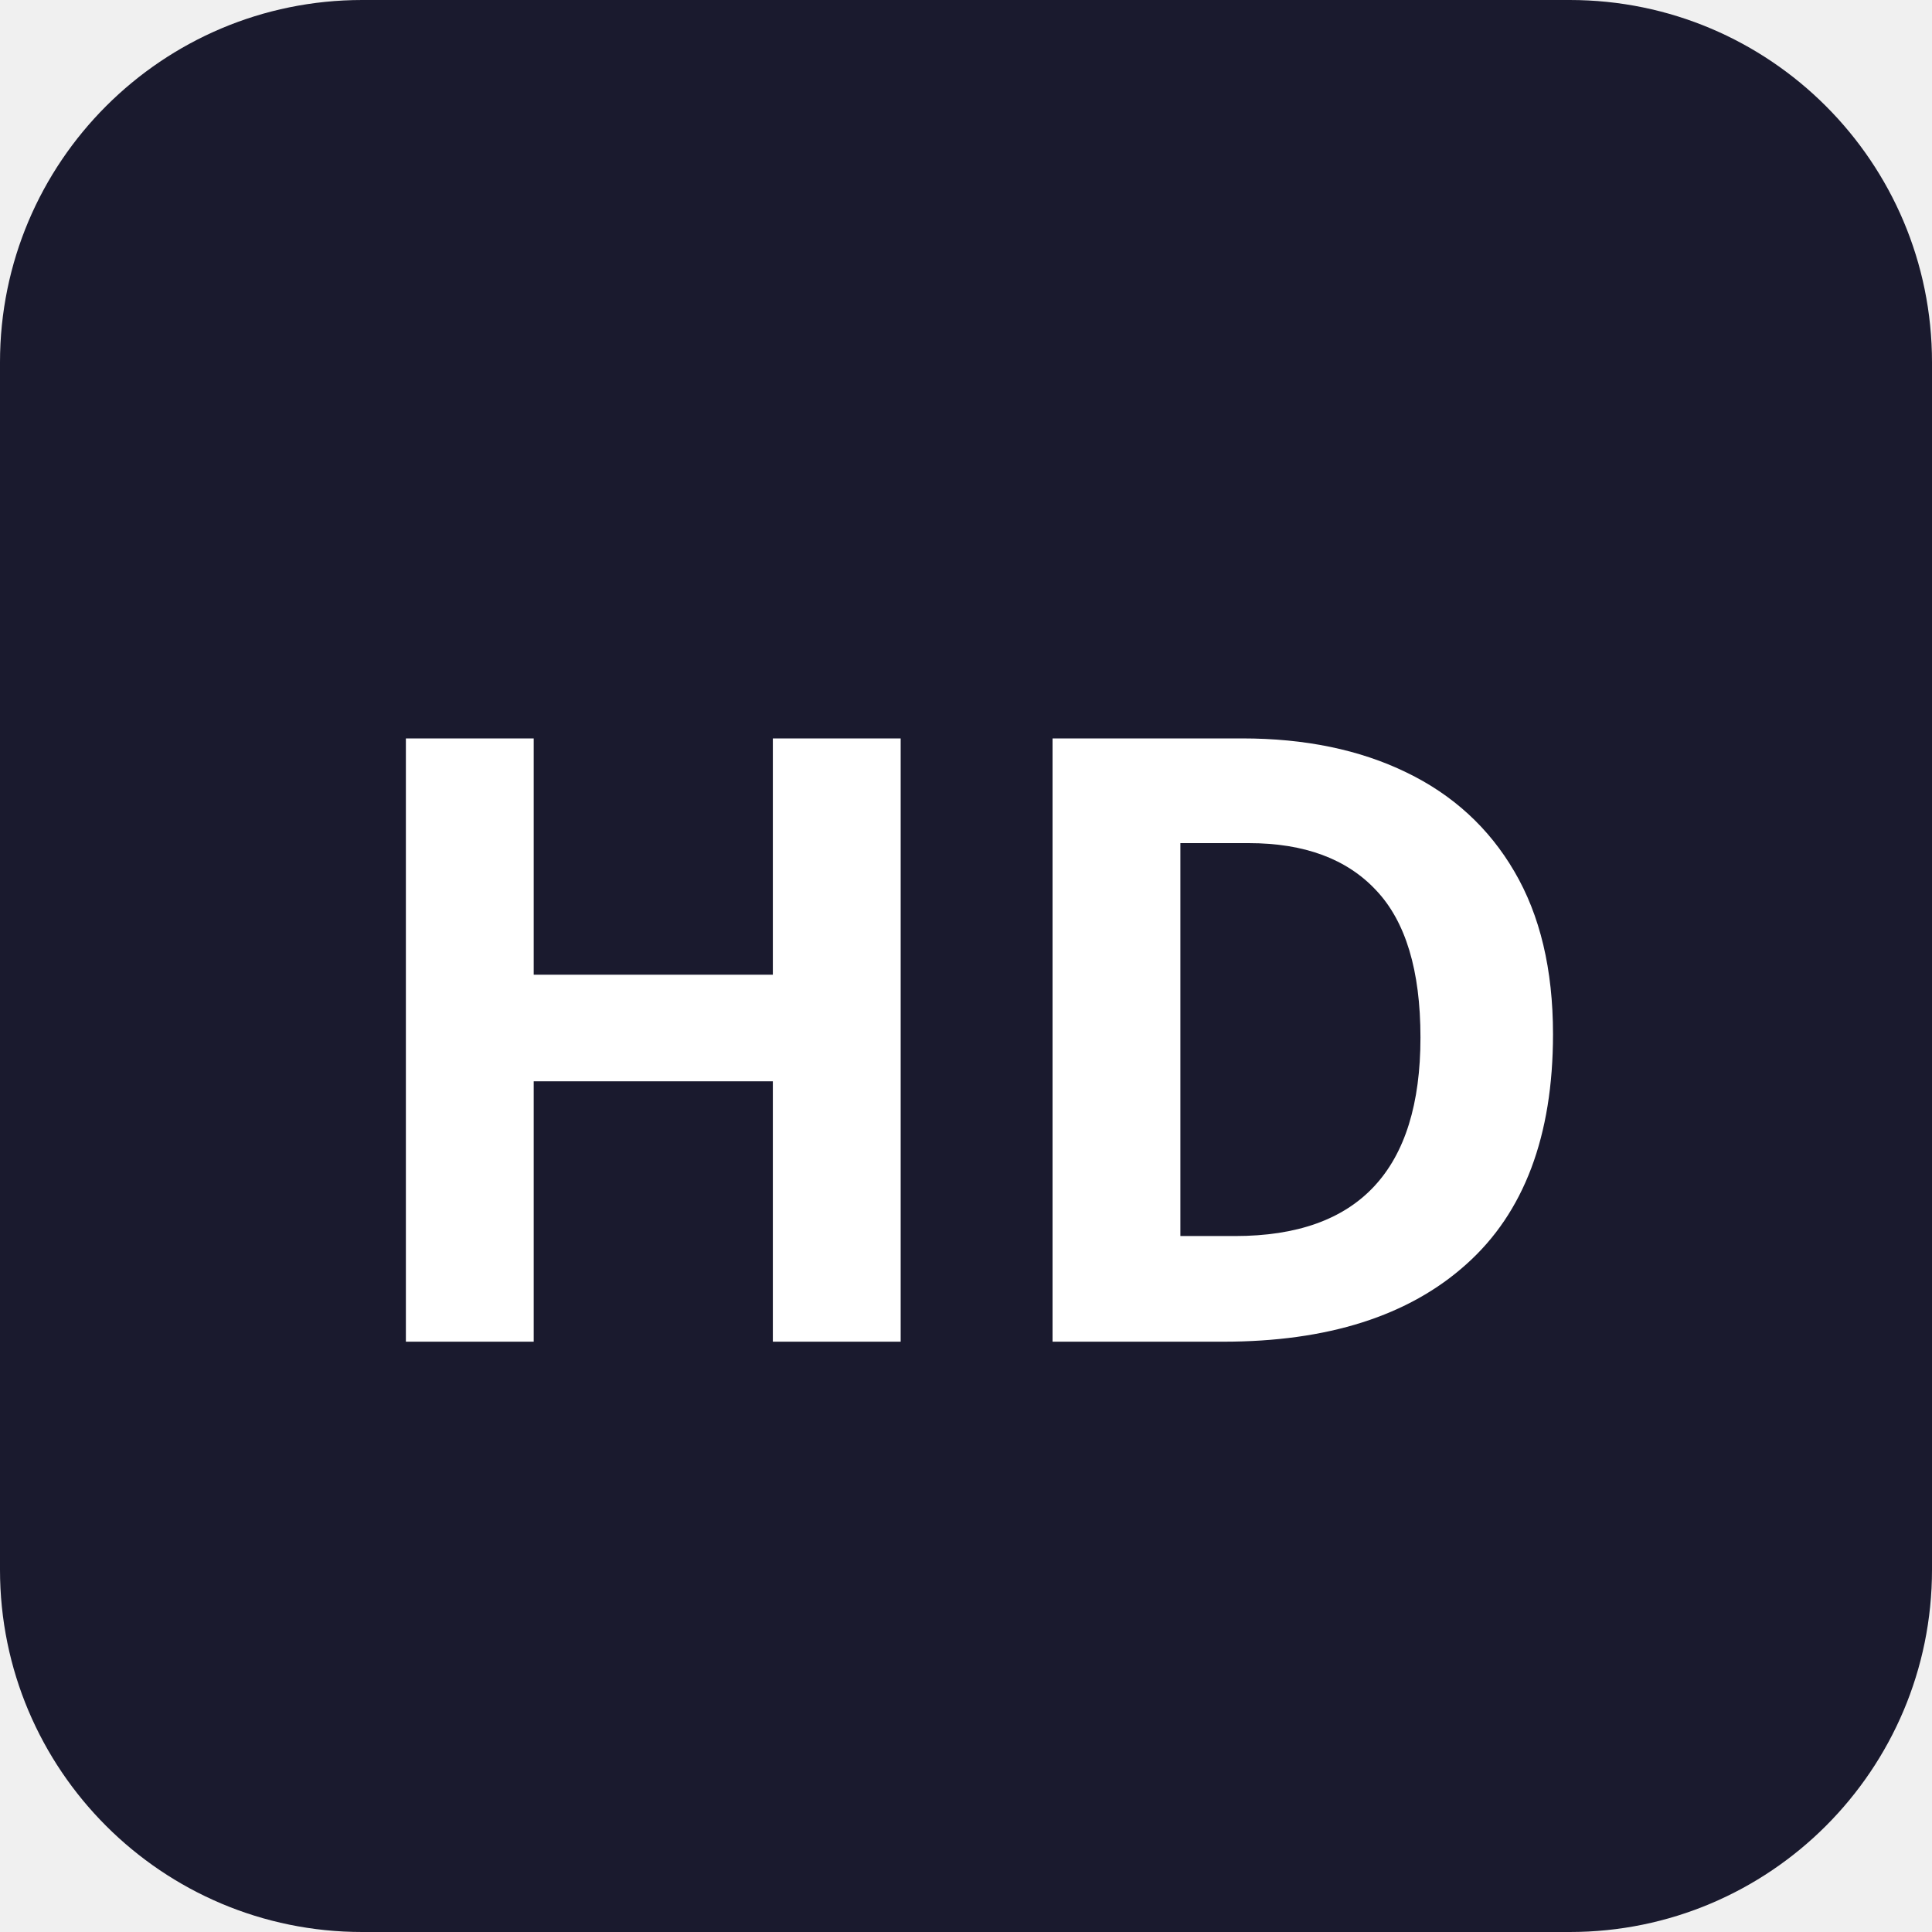
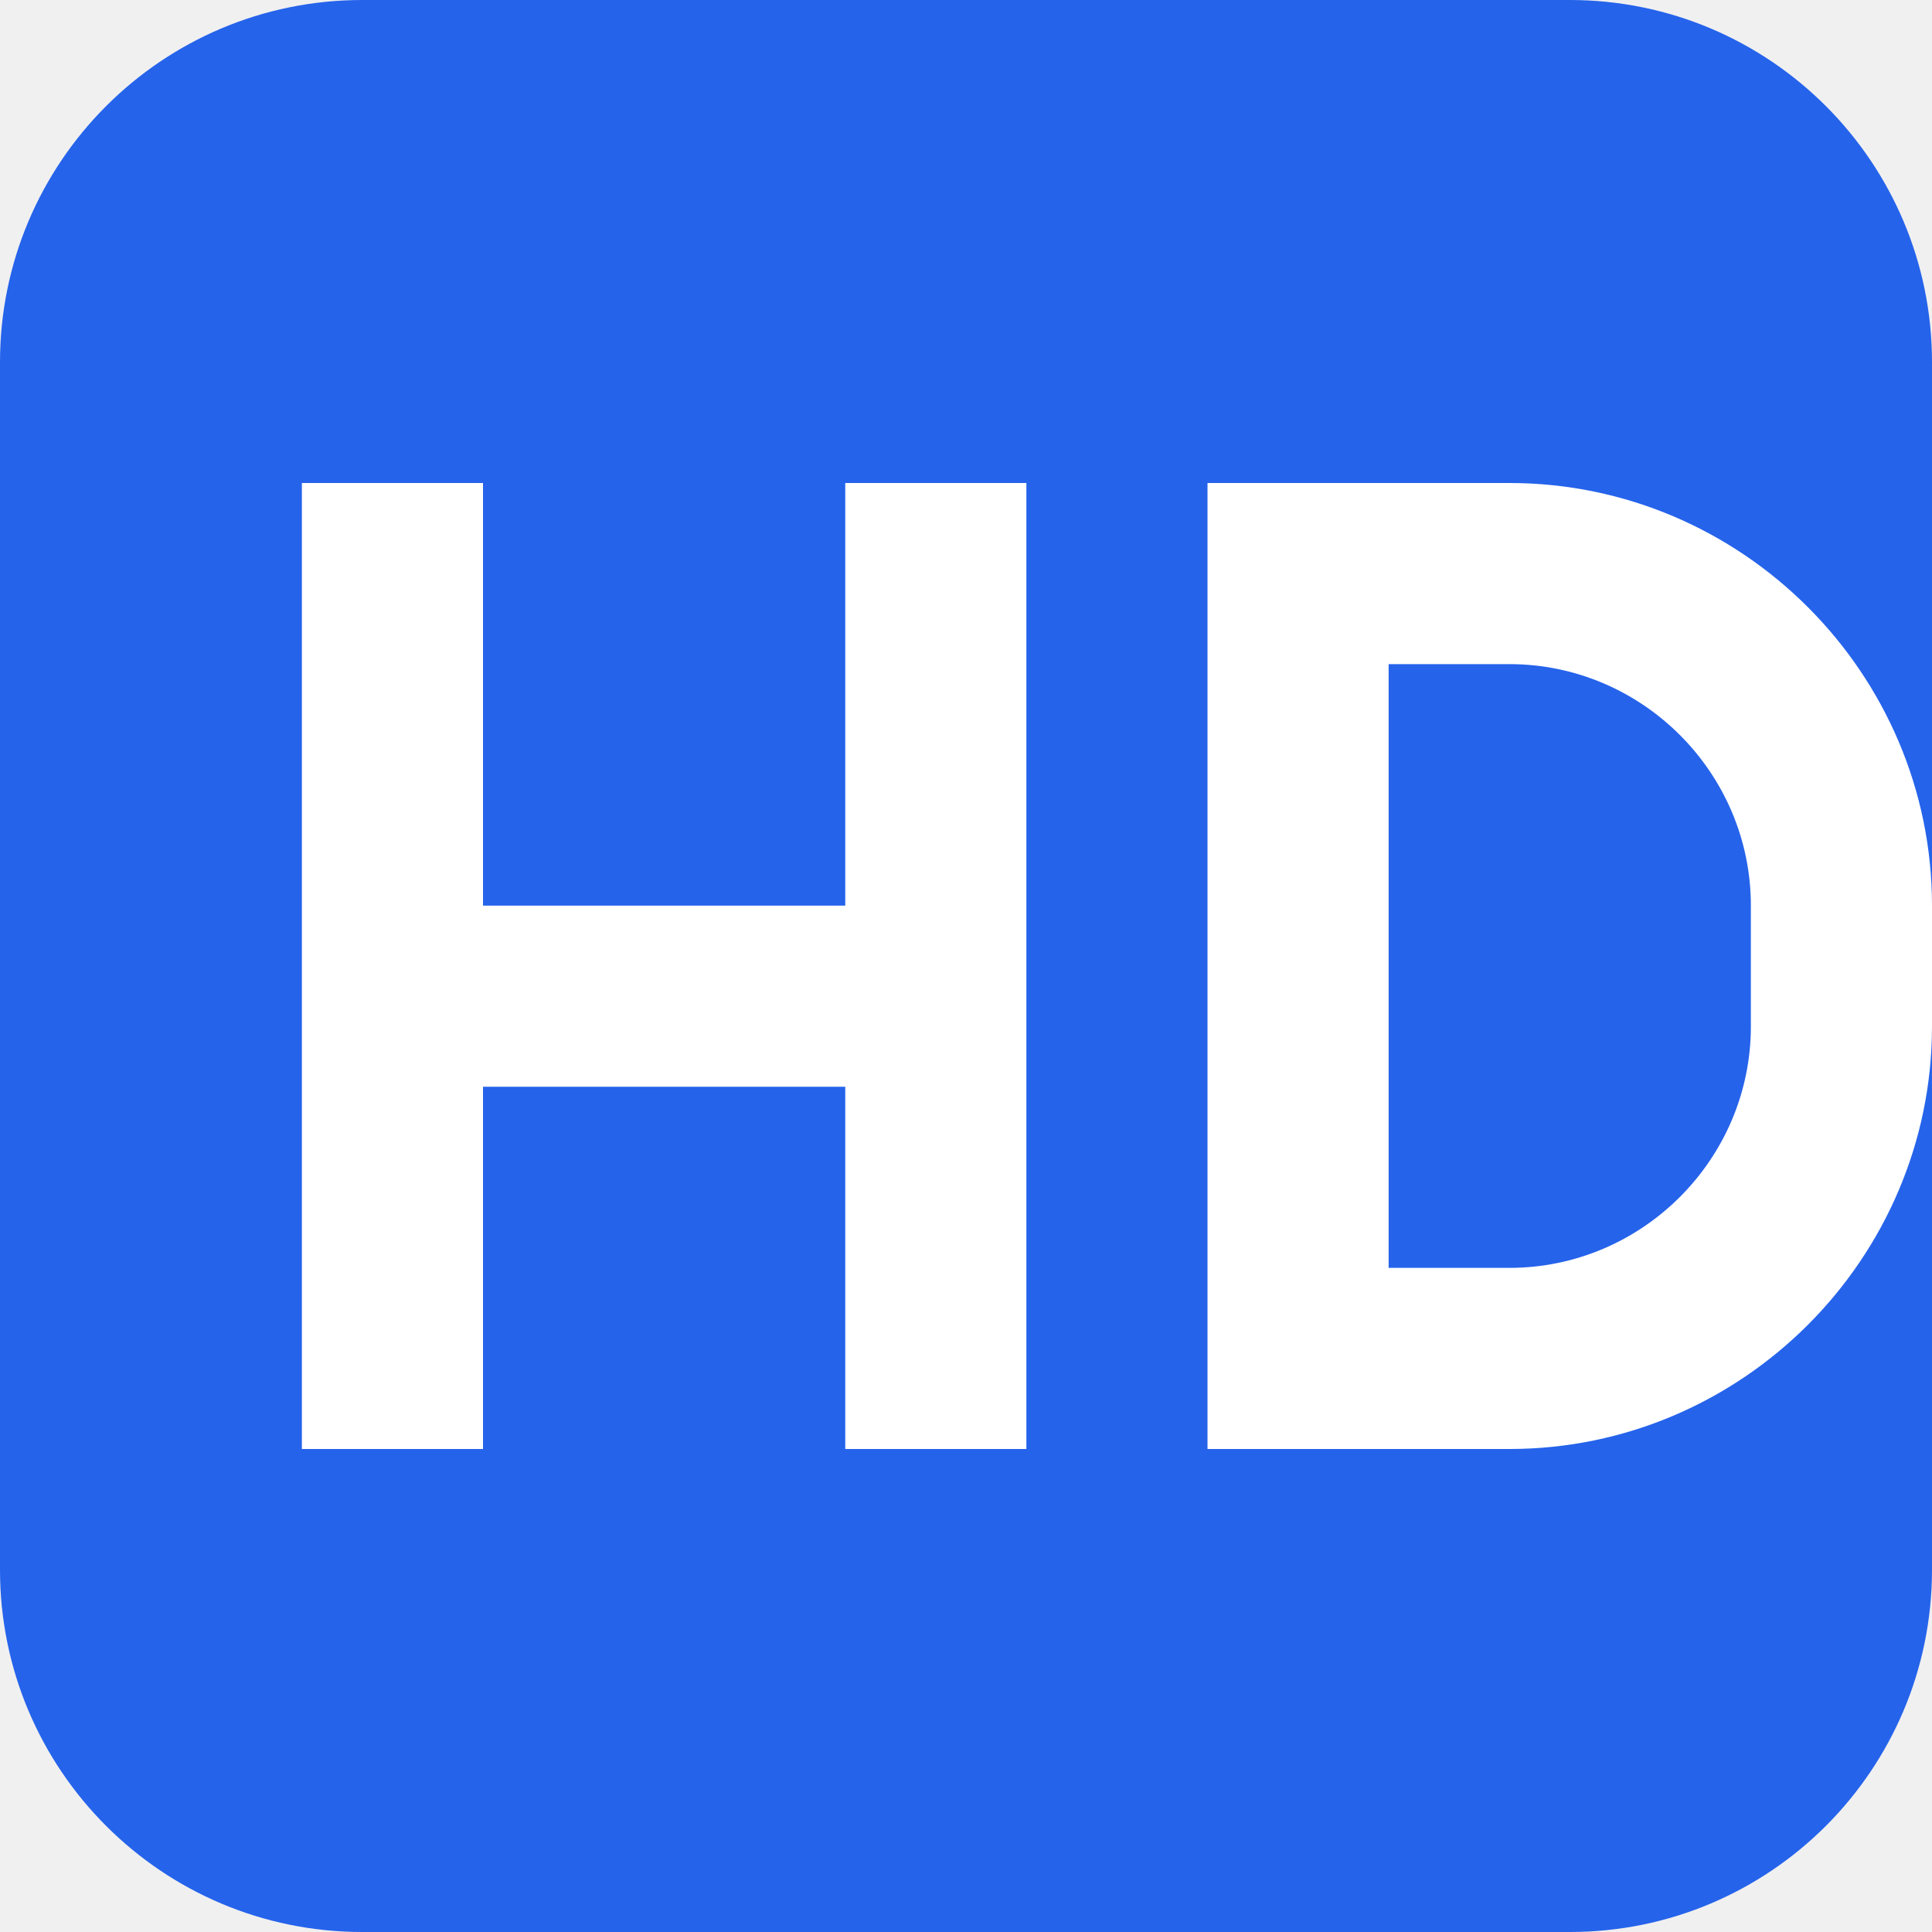
<svg xmlns="http://www.w3.org/2000/svg" viewBox="0 0 64 64">
-   <rect width="64" height="64" rx="12" fill="#1a1a2e" />
-   <text x="50%" y="54%" dominant-baseline="middle" text-anchor="middle" font-family="system-ui, sans-serif" font-weight="700" font-size="28" fill="#ffffff">HD</text>
+   <rect width="64" height="64" rx="12" fill="#2563eb" />
+   <path d="M10 16v32h6V36h12v12h6V16h-6v14H16V16z" fill="#fff" />
+   <path d="M40 16v32h10c7.7 0 14-6.3 14-14v-4c0-7.7-6.3-14-14-14zm6 6h4c4.4 0 8 3.6 8 8v4c0 4.4-3.6 8-8 8h-4z" fill="#fff" />
</svg>
